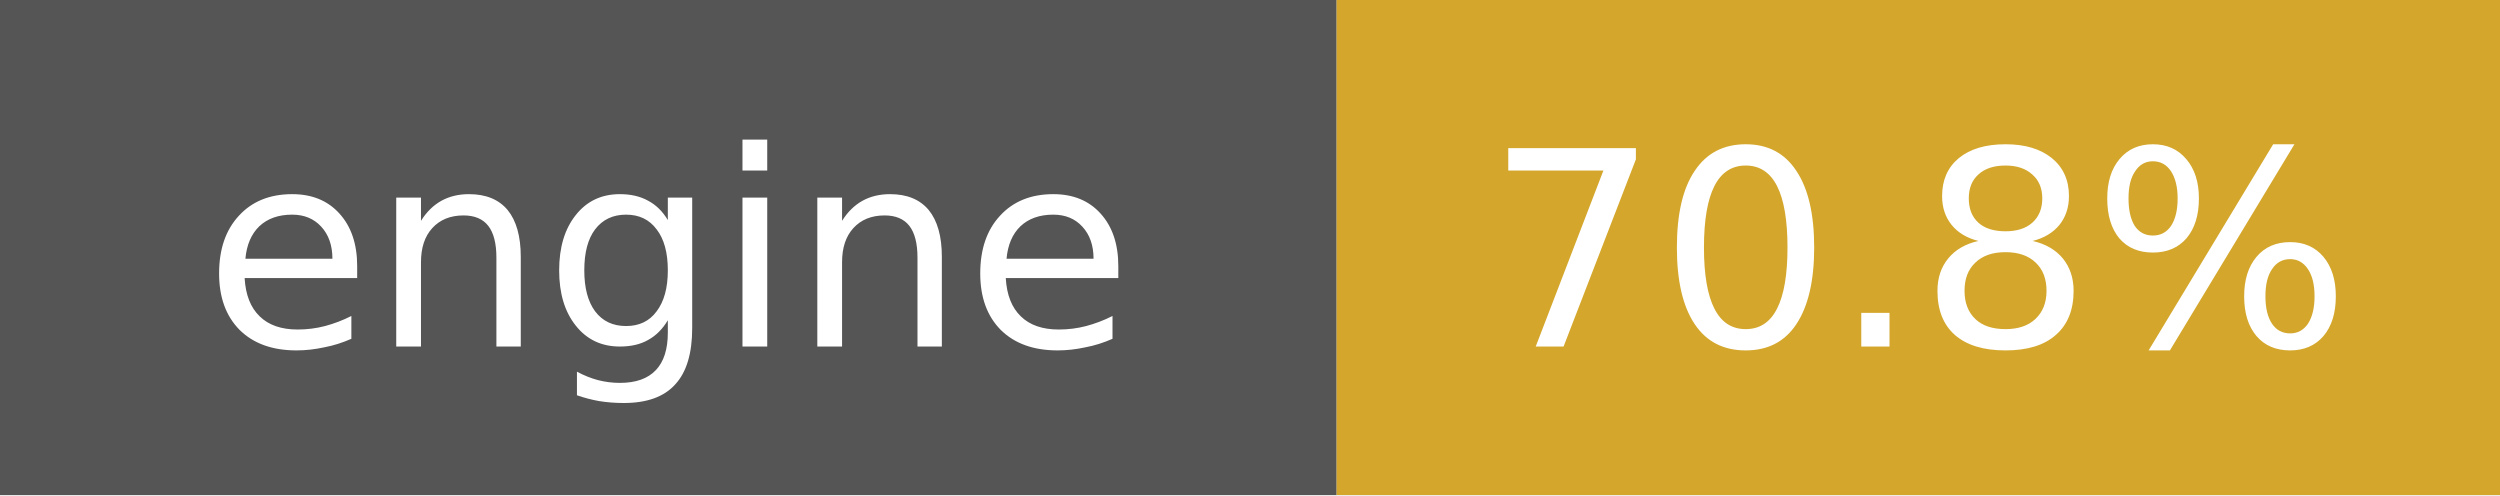
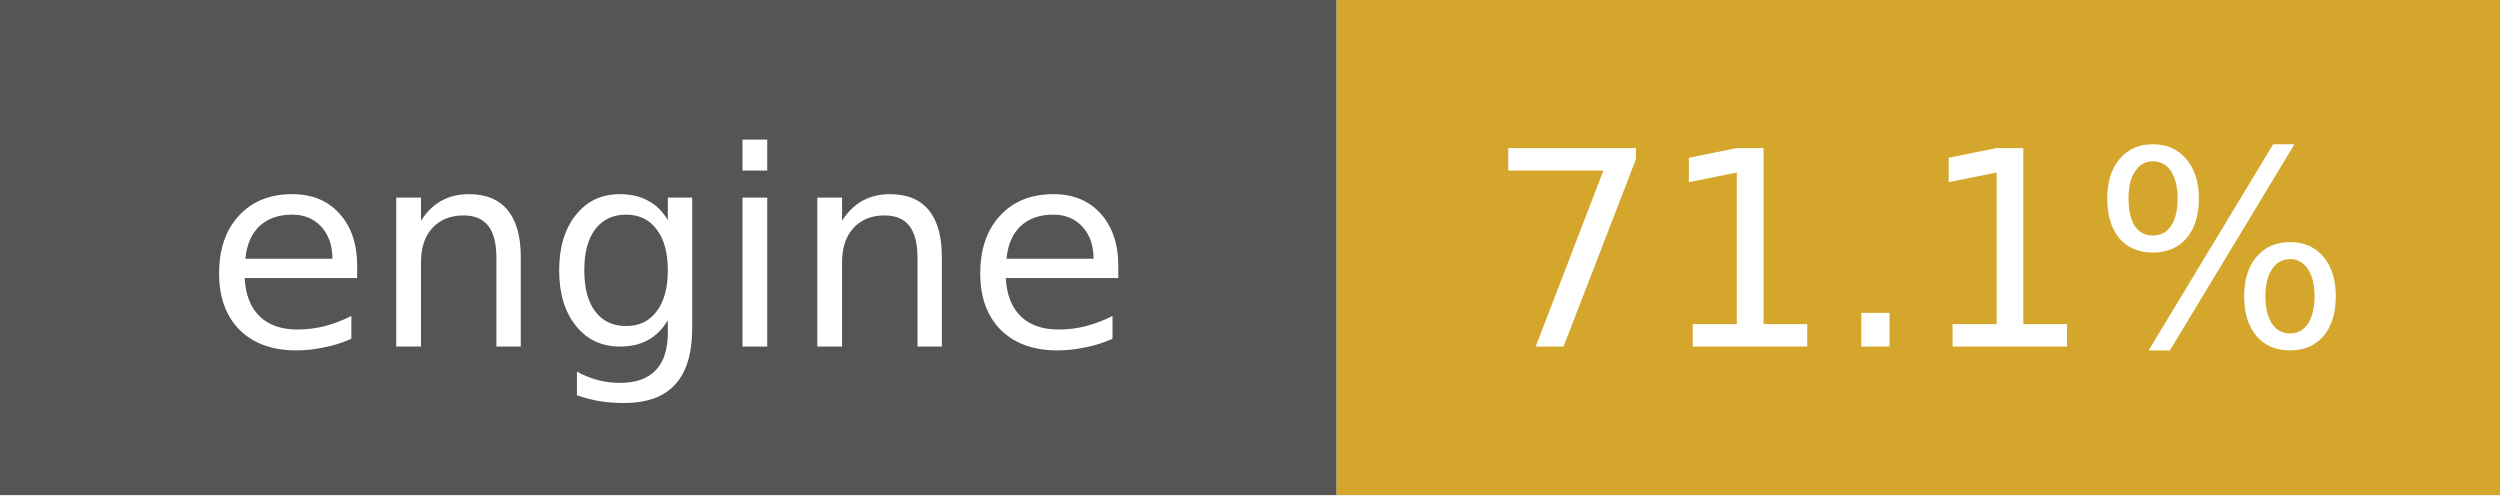
- <svg xmlns="http://www.w3.org/2000/svg" width="101" height="20" role="img" aria-label="engine: 70.8%">
+ <svg xmlns="http://www.w3.org/2000/svg" width="101" height="20" role="img" aria-label="engine: 71.1%">
  <rect width="54" height="20" fill="#555" />
  <rect x="54" width="47" height="20" fill="#d4a72c" />
  <g fill="#fff" font-family="Verdana,DejaVu Sans,sans-serif" font-size="11">
    <text x="27.0" y="14" text-anchor="middle">engine</text>
-     <text x="77.5" y="14" text-anchor="middle">70.8%</text>
+     <text x="77.5" y="14" text-anchor="middle">71.1%</text>
  </g>
</svg>
